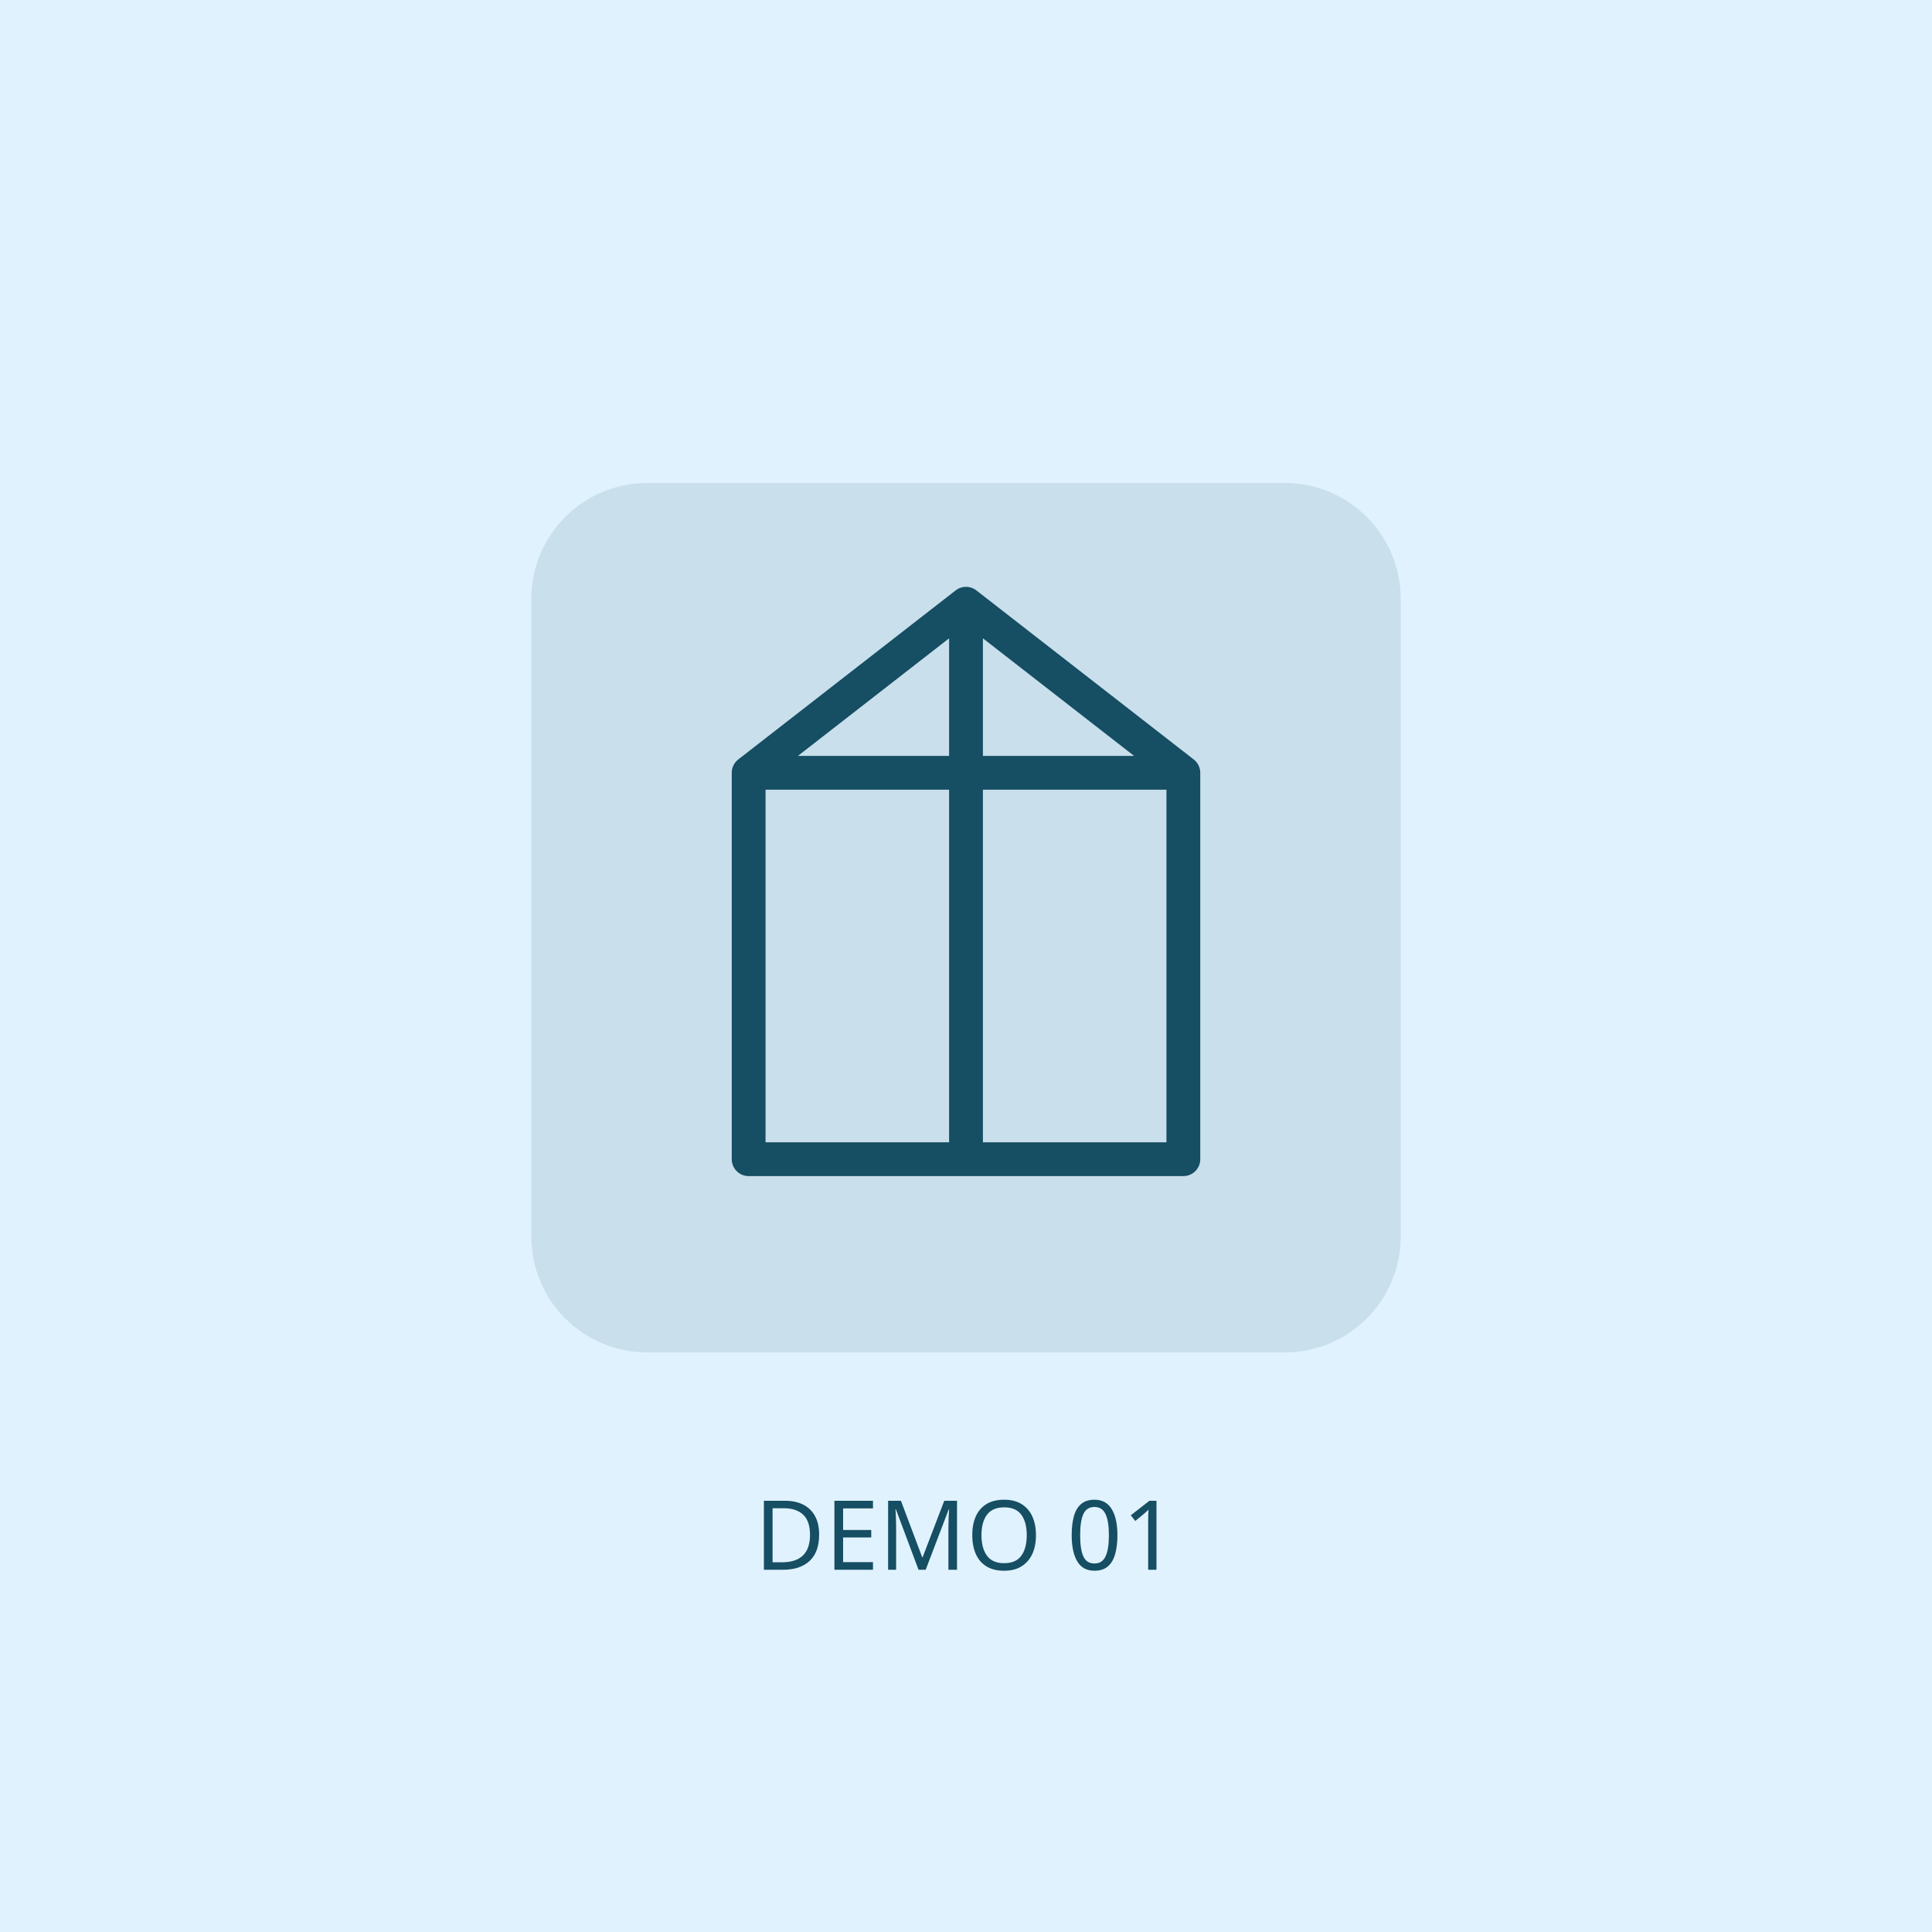
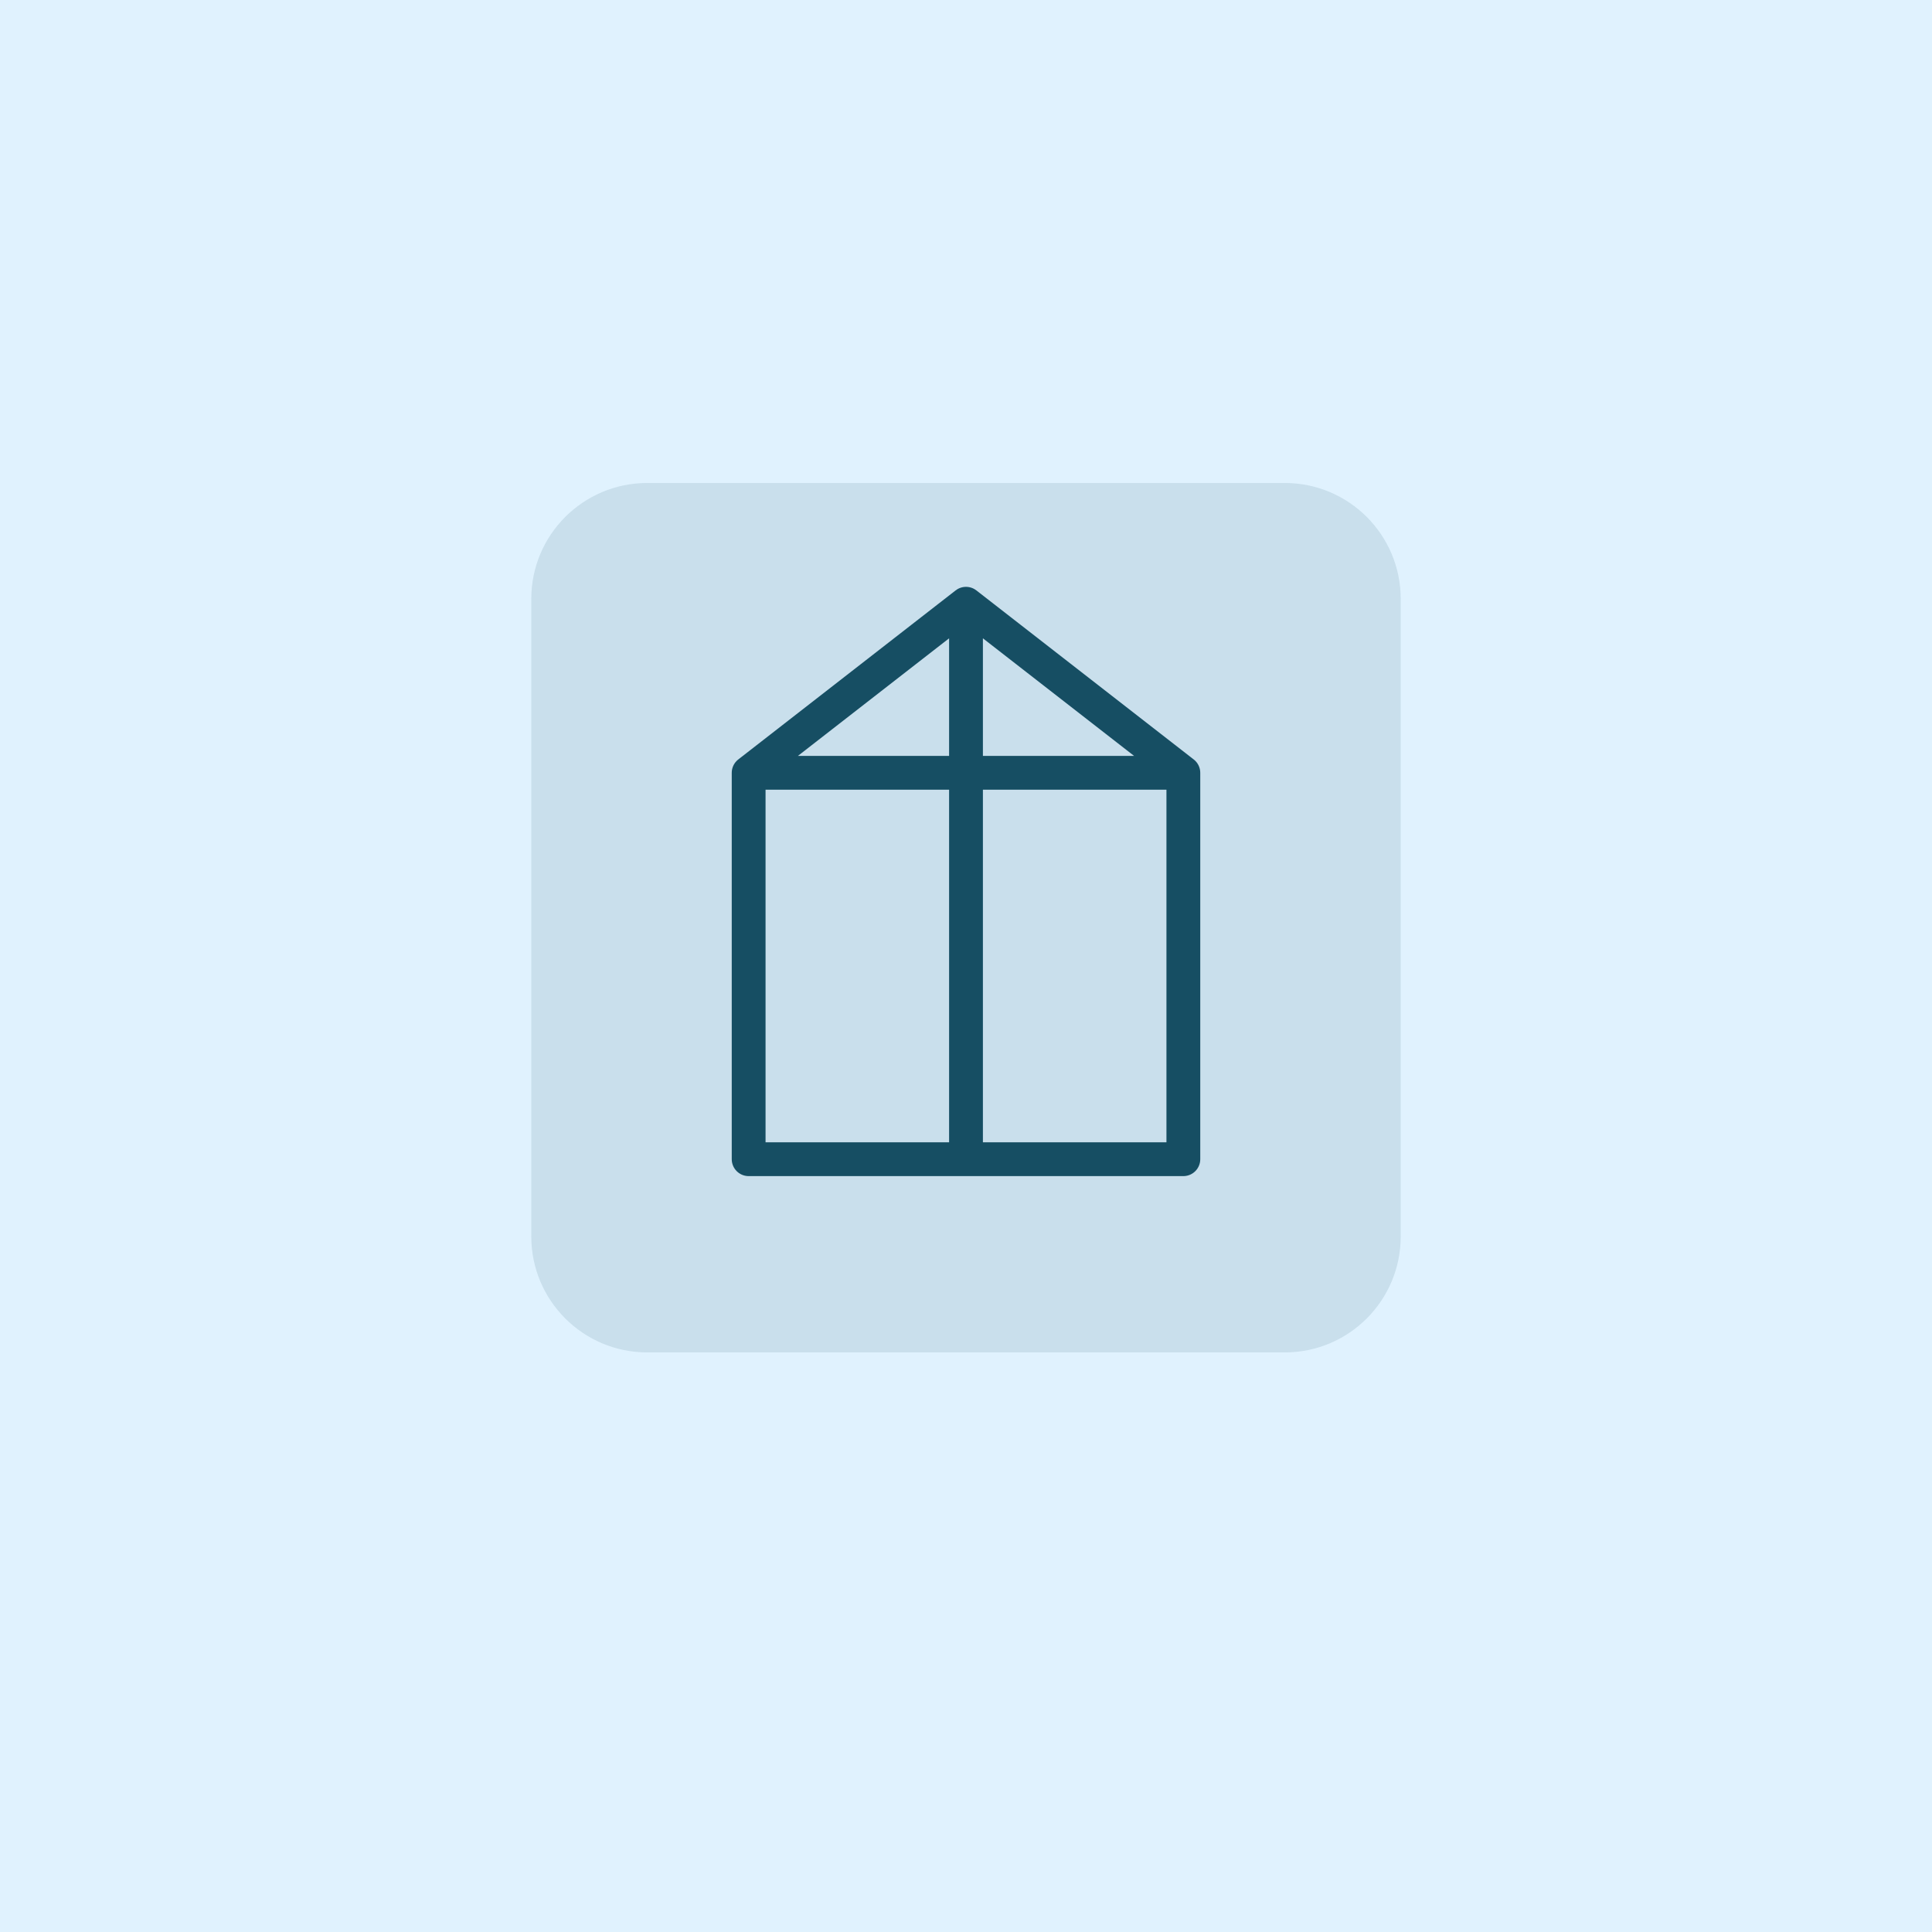
<svg xmlns="http://www.w3.org/2000/svg" viewBox="0 0 400 400">
  <rect width="400" height="400" fill="#e0f2fe" />
  <rect x="110" y="100" width="180" height="180" rx="24" fill="#164e63" opacity=".12" />
  <path d="M155 160h90v80h-90z M155 160l45-35 45 35 M200 125v115" fill="none" stroke="#164e63" stroke-width="7" stroke-linejoin="round" />
-   <text x="200" y="325" text-anchor="middle" font-family="sans-serif" font-size="20" fill="#164e63">DEMO 01</text>
</svg>
